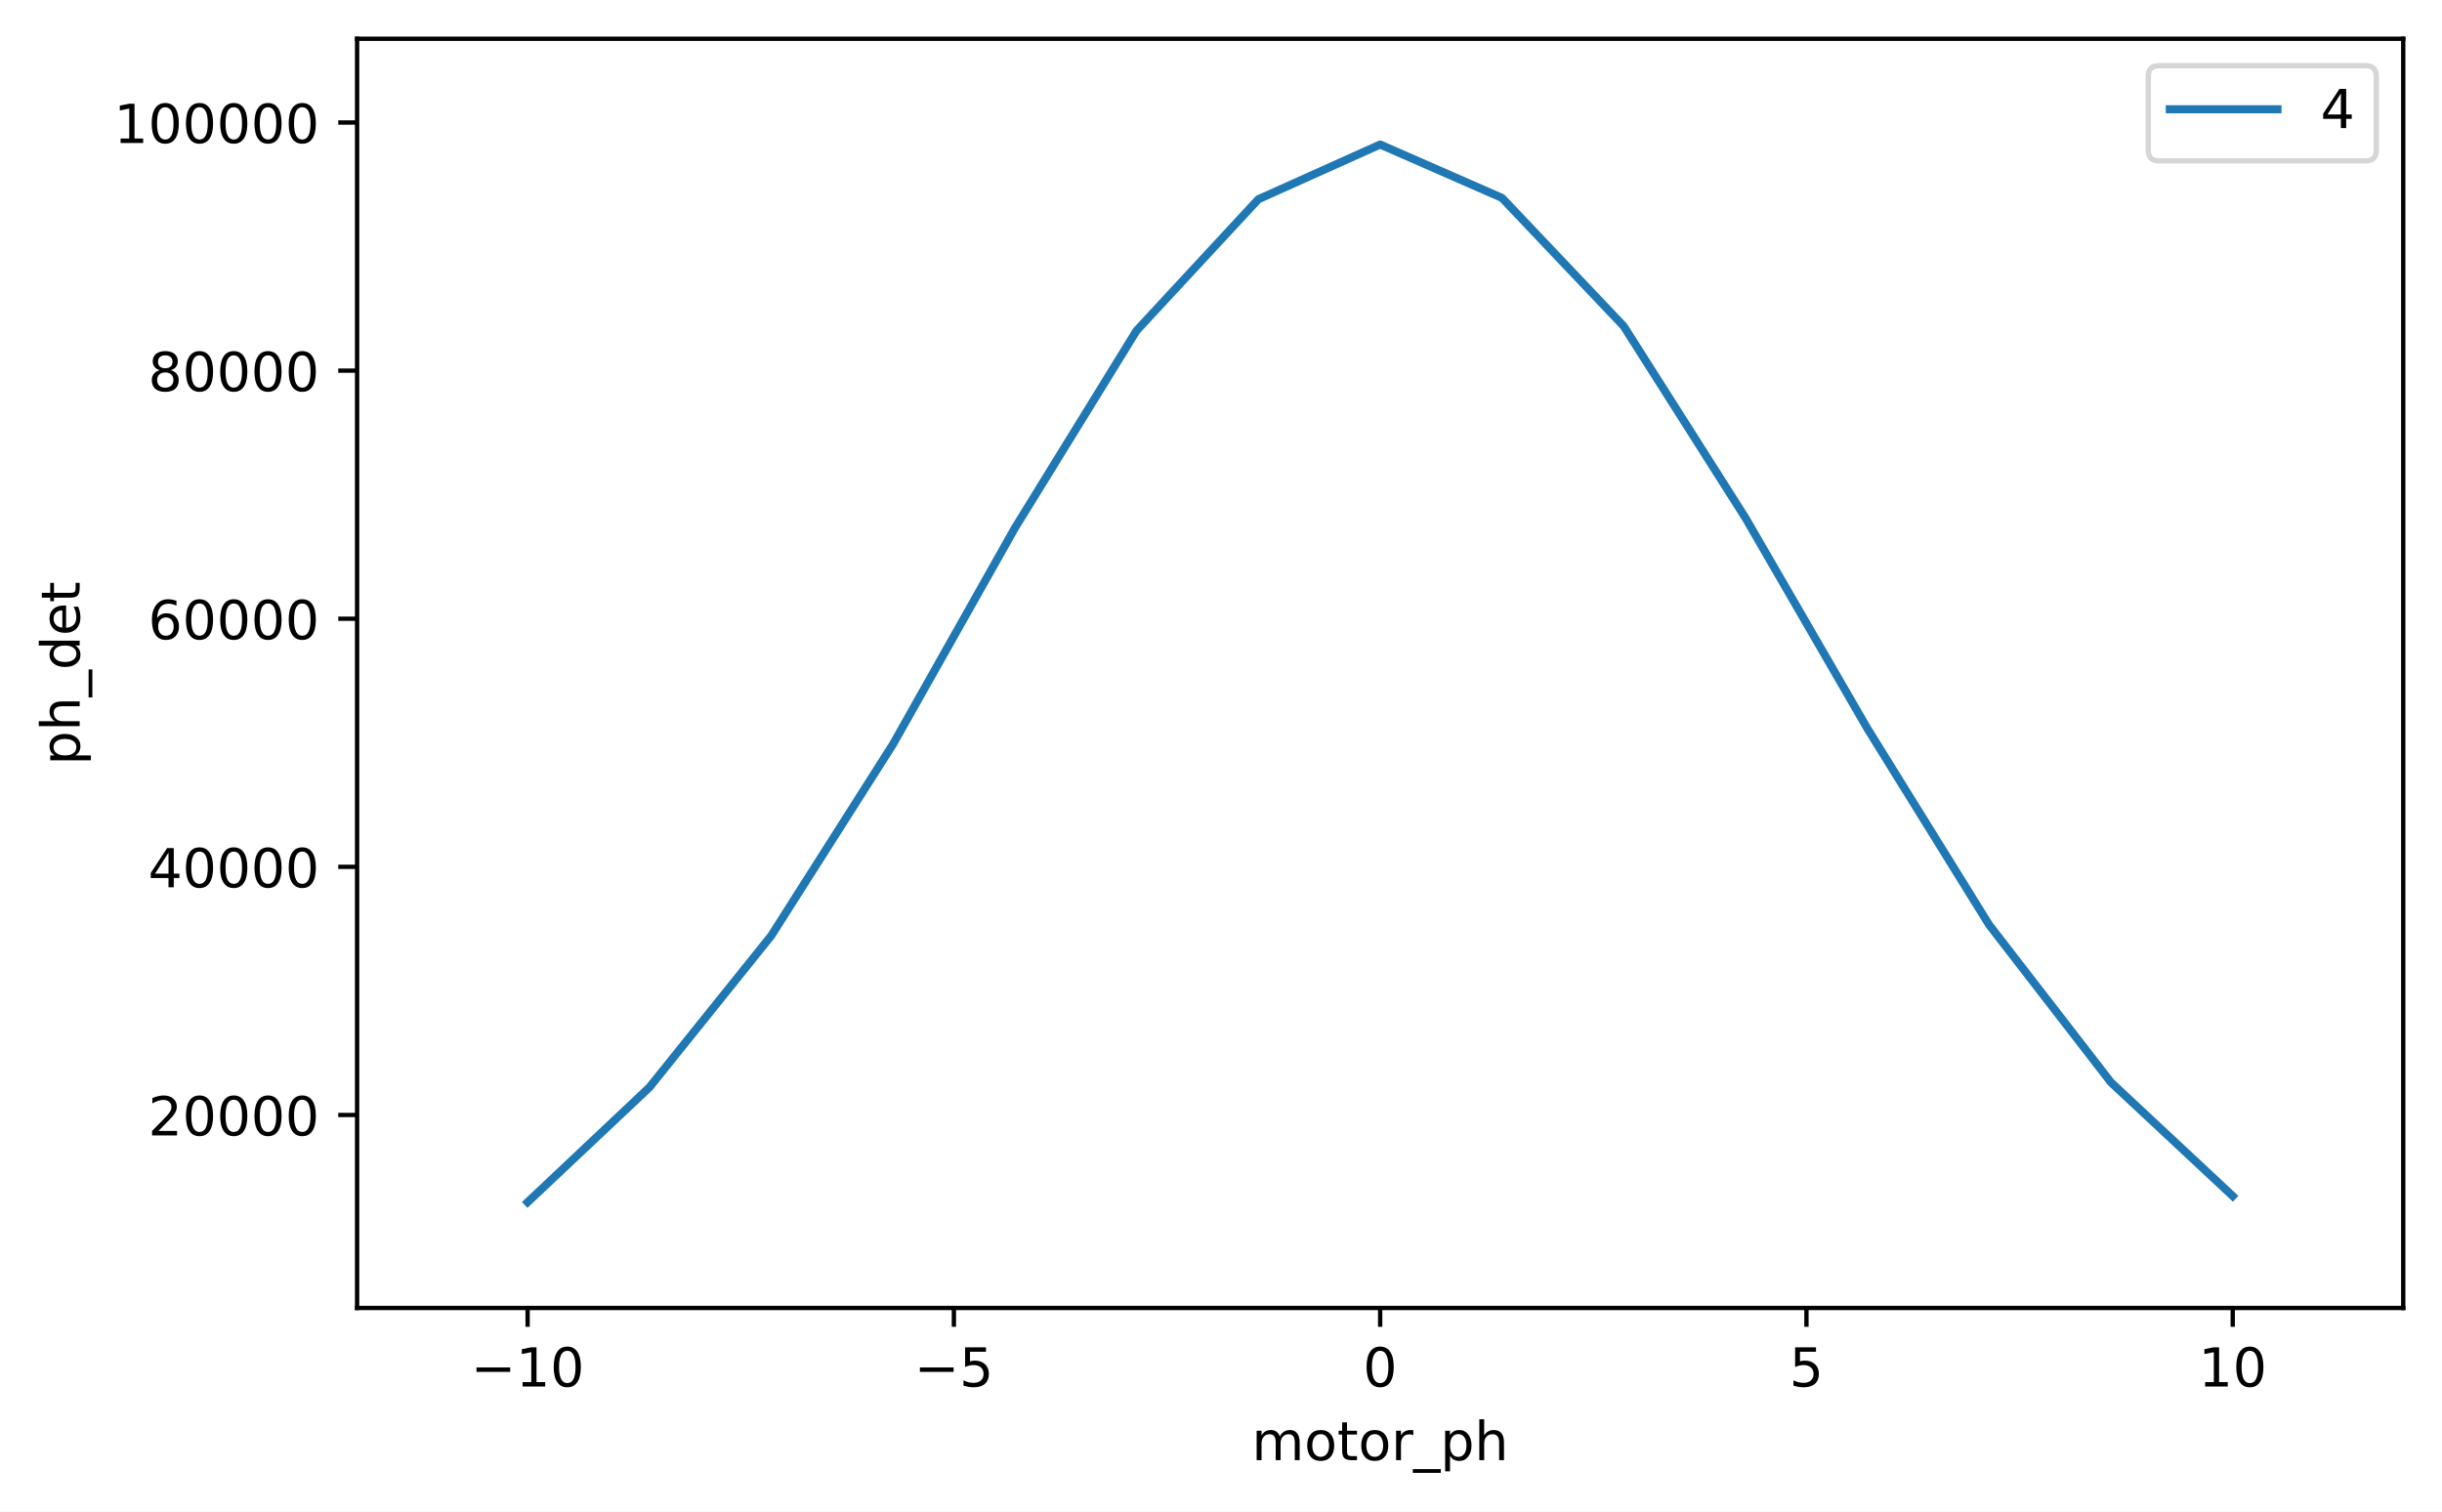
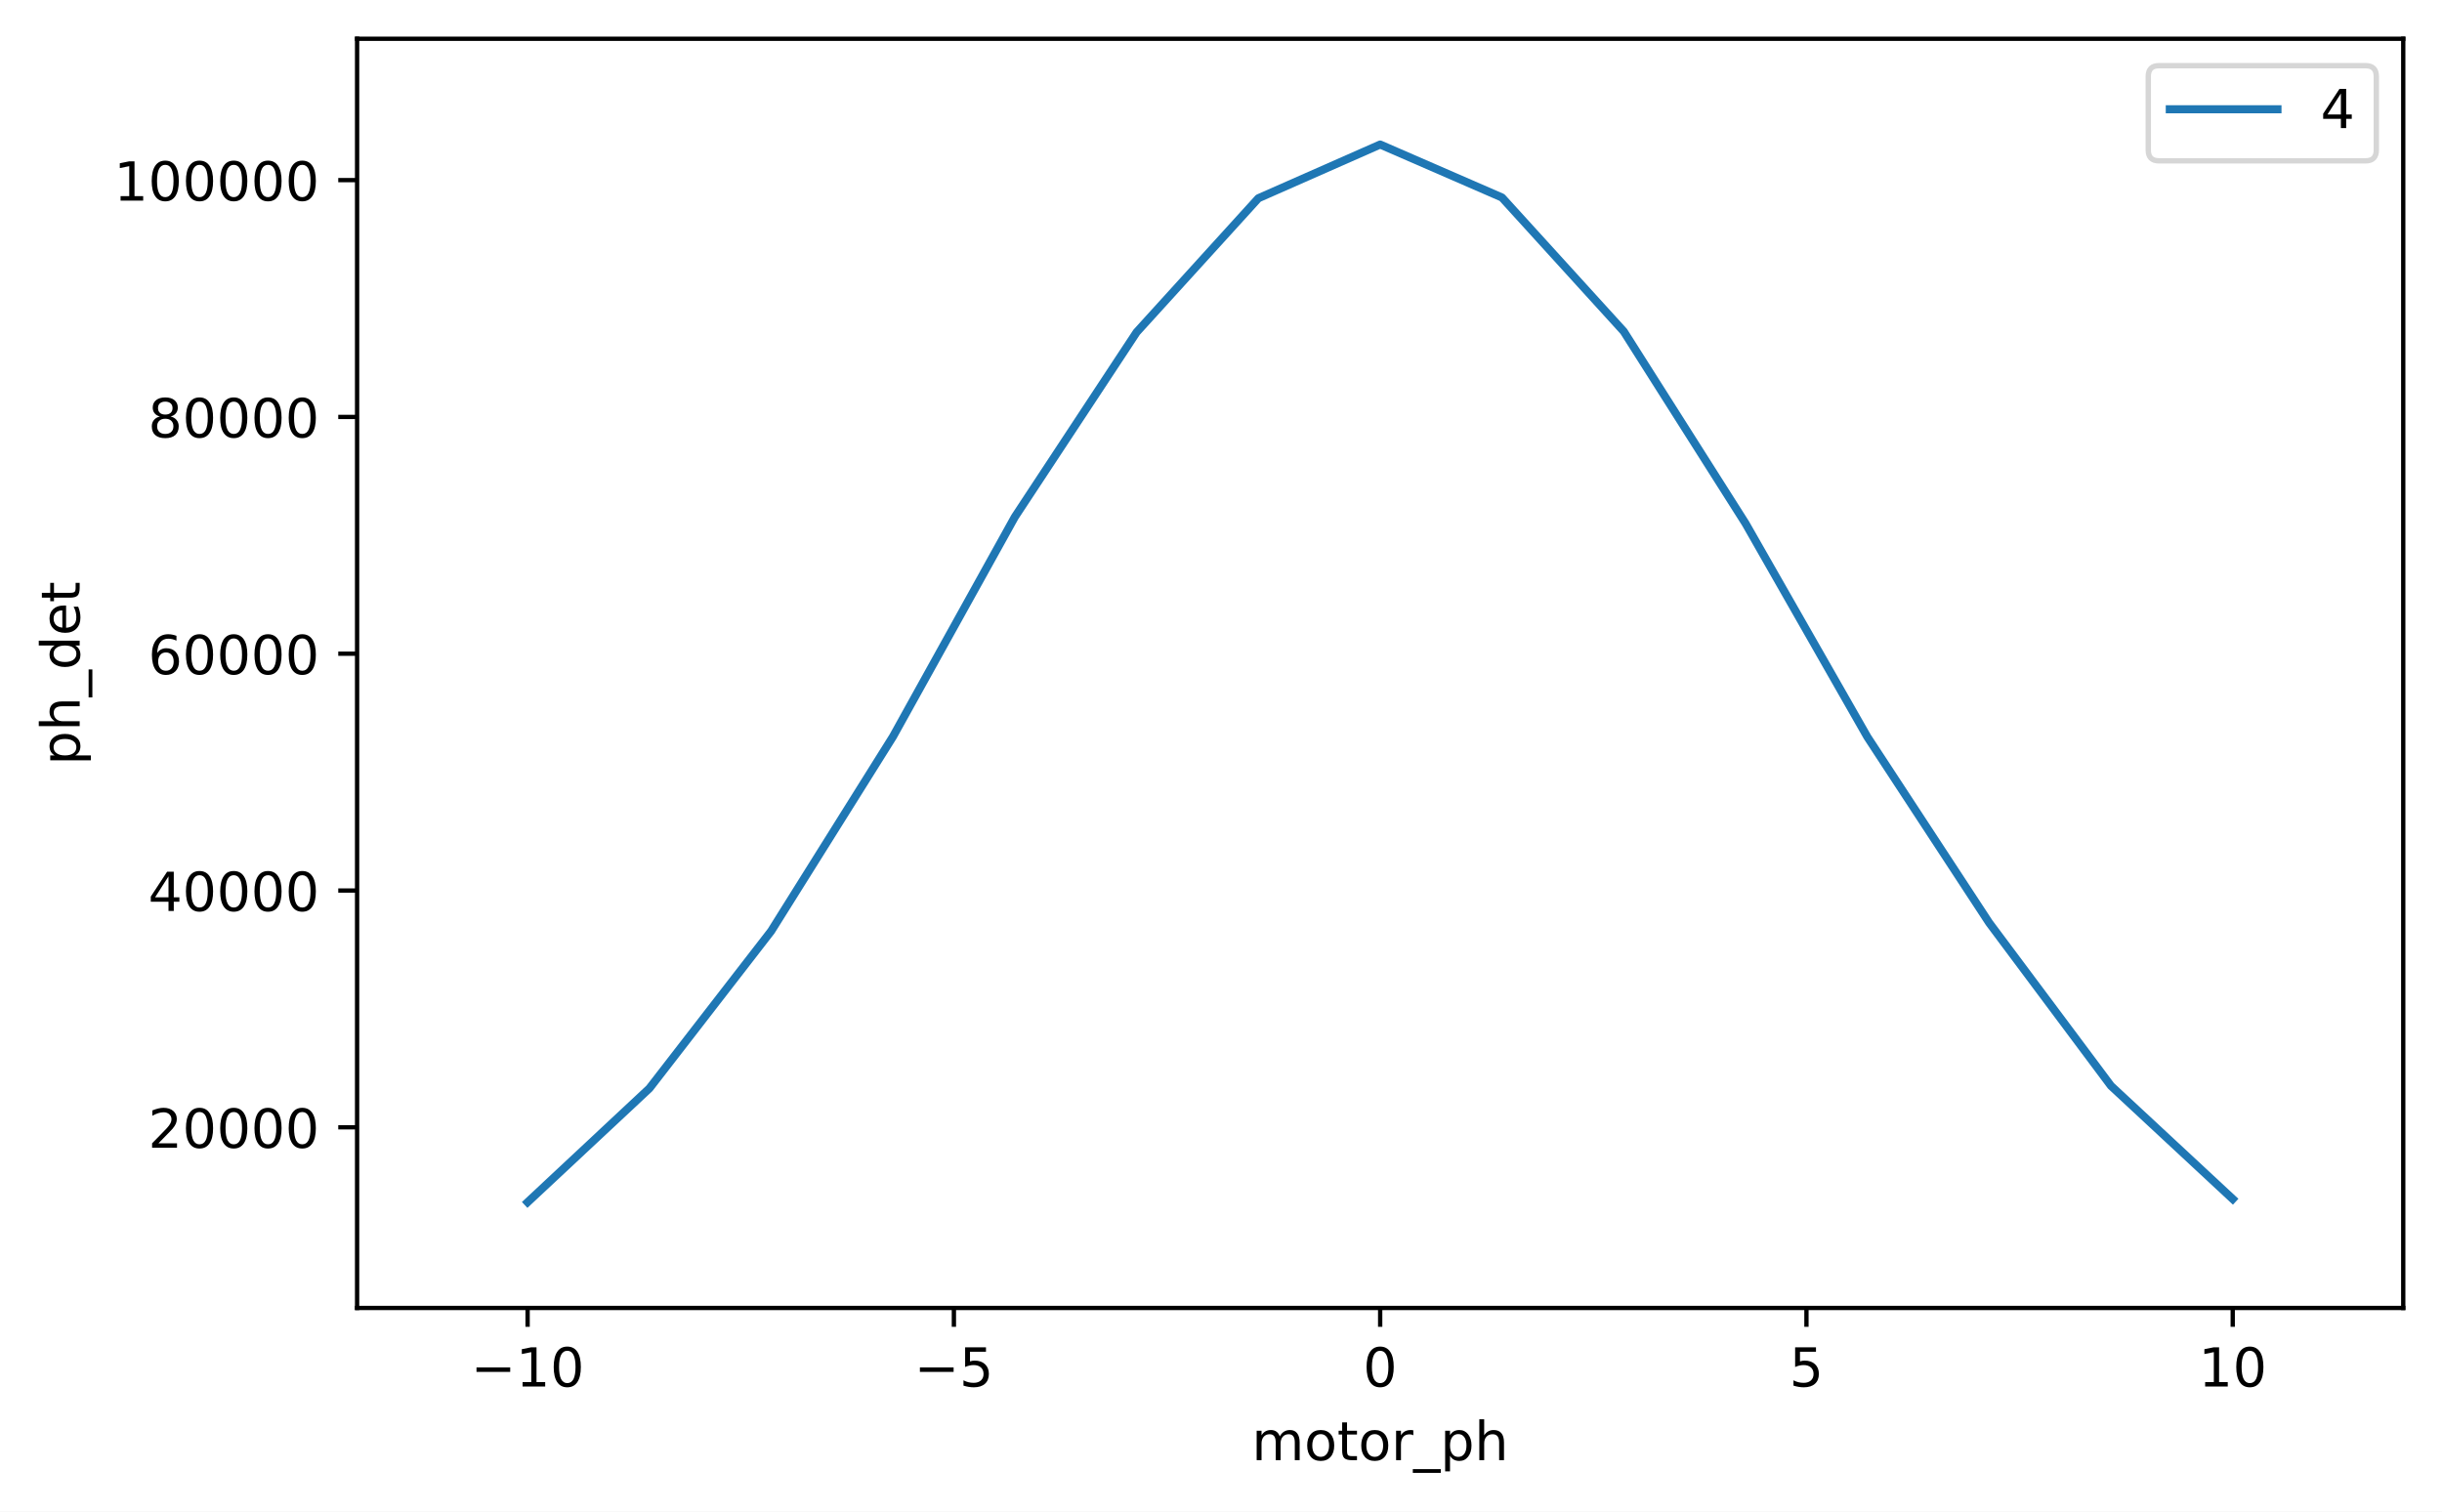
<svg xmlns="http://www.w3.org/2000/svg" xmlns:xlink="http://www.w3.org/1999/xlink" height="280.8pt" version="1.1" viewBox="0 0 453.6 280.8" width="453.6pt">
  <defs>
    <style type="text/css">
*{stroke-linecap:butt;stroke-linejoin:round;}
  </style>
  </defs>
  <g id="figure_1">
    <g id="patch_1">
      <path d="M 0 280.8  L 453.6 280.8  L 453.6 0  L 0 0  z " style="fill:#ffffff;" />
    </g>
    <g id="axes_1">
      <g id="patch_2">
        <path d="M 66.331 242.966  L 446.4 242.966  L 446.4 7.2  L 66.331 7.2  z " style="fill:#ffffff;" />
      </g>
      <g id="matplotlib.axis_1">
        <g id="xtick_1">
          <g id="line2d_1">
            <defs>
-               <path d="M 0 0  L 0 3.5  " id="m472997f9ca" style="stroke:#000000;stroke-width:0.8;" />
-             </defs>
-             <g>
-               <use style="stroke:#000000;stroke-width:0.8;" x="98.004" xlink:href="#m472997f9ca" y="242.966" />
+               <path d="M 0 0  L 0 3.5  " id="mda52817deb" style="stroke:#000000;stroke-width:0.8;" />
+             </defs>
+             <g>
+               <use style="stroke:#000000;stroke-width:0.8;" x="98.004" xlink:href="#mda52817deb" y="242.966" />
            </g>
          </g>
          <g id="text_1">
            <defs>
              <path d="M 10.594 35.5  L 73.188 35.5  L 73.188 27.203  L 10.594 27.203  z " id="DejaVuSans-8722" />
              <path d="M 12.406 8.297  L 28.516 8.297  L 28.516 63.922  L 10.984 60.406  L 10.984 69.391  L 28.422 72.906  L 38.281 72.906  L 38.281 8.297  L 54.391 8.297  L 54.391 0  L 12.406 0  z " id="DejaVuSans-49" />
              <path d="M 31.781 66.406  Q 24.172 66.406 20.328 58.906  Q 16.5 51.422 16.5 36.375  Q 16.5 21.391 20.328 13.891  Q 24.172 6.391 31.781 6.391  Q 39.453 6.391 43.281 13.891  Q 47.125 21.391 47.125 36.375  Q 47.125 51.422 43.281 58.906  Q 39.453 66.406 31.781 66.406  z M 31.781 74.219  Q 44.047 74.219 50.516 64.516  Q 56.984 54.828 56.984 36.375  Q 56.984 17.969 50.516 8.266  Q 44.047 -1.422 31.781 -1.422  Q 19.531 -1.422 13.062 8.266  Q 6.594 17.969 6.594 36.375  Q 6.594 54.828 13.062 64.516  Q 19.531 74.219 31.781 74.219  z " id="DejaVuSans-48" />
            </defs>
            <g transform="translate(87.4513 257.5641)scale(0.1 -0.1)">
              <use xlink:href="#DejaVuSans-8722" />
              <use x="83.789" xlink:href="#DejaVuSans-49" />
              <use x="147.412" xlink:href="#DejaVuSans-48" />
            </g>
          </g>
        </g>
        <g id="xtick_2">
          <g id="line2d_2">
            <g>
-               <use style="stroke:#000000;stroke-width:0.8;" x="177.185" xlink:href="#m472997f9ca" y="242.966" />
+               <use style="stroke:#000000;stroke-width:0.8;" x="177.185" xlink:href="#mda52817deb" y="242.966" />
            </g>
          </g>
          <g id="text_2">
            <defs>
              <path d="M 10.797 72.906  L 49.516 72.906  L 49.516 64.594  L 19.828 64.594  L 19.828 46.734  Q 21.969 47.469 24.109 47.828  Q 26.266 48.188 28.422 48.188  Q 40.625 48.188 47.75 41.5  Q 54.891 34.812 54.891 23.391  Q 54.891 11.625 47.562 5.094  Q 40.234 -1.422 26.906 -1.422  Q 22.312 -1.422 17.547 -0.641  Q 12.797 0.141 7.719 1.703  L 7.719 11.625  Q 12.109 9.234 16.797 8.062  Q 21.484 6.891 26.703 6.891  Q 35.156 6.891 40.078 11.328  Q 45.016 15.766 45.016 23.391  Q 45.016 31 40.078 35.438  Q 35.156 39.891 26.703 39.891  Q 22.75 39.891 18.812 39.016  Q 14.891 38.141 10.797 36.281  z " id="DejaVuSans-53" />
            </defs>
            <g transform="translate(169.8135 257.5641)scale(0.1 -0.1)">
              <use xlink:href="#DejaVuSans-8722" />
              <use x="83.789" xlink:href="#DejaVuSans-53" />
            </g>
          </g>
        </g>
        <g id="xtick_3">
          <g id="line2d_3">
            <g>
-               <use style="stroke:#000000;stroke-width:0.8;" x="256.366" xlink:href="#m472997f9ca" y="242.966" />
+               <use style="stroke:#000000;stroke-width:0.8;" x="256.366" xlink:href="#mda52817deb" y="242.966" />
            </g>
          </g>
          <g id="text_3">
            <g transform="translate(253.1844 257.5641)scale(0.1 -0.1)">
              <use xlink:href="#DejaVuSans-48" />
            </g>
          </g>
        </g>
        <g id="xtick_4">
          <g id="line2d_4">
            <g>
-               <use style="stroke:#000000;stroke-width:0.8;" x="335.547" xlink:href="#m472997f9ca" y="242.966" />
+               <use style="stroke:#000000;stroke-width:0.8;" x="335.547" xlink:href="#mda52817deb" y="242.966" />
            </g>
          </g>
          <g id="text_4">
            <g transform="translate(332.3654 257.5641)scale(0.1 -0.1)">
              <use xlink:href="#DejaVuSans-53" />
            </g>
          </g>
        </g>
        <g id="xtick_5">
          <g id="line2d_5">
            <g>
-               <use style="stroke:#000000;stroke-width:0.8;" x="414.728" xlink:href="#m472997f9ca" y="242.966" />
+               <use style="stroke:#000000;stroke-width:0.8;" x="414.728" xlink:href="#mda52817deb" y="242.966" />
            </g>
          </g>
          <g id="text_5">
            <g transform="translate(408.3651 257.5641)scale(0.1 -0.1)">
              <use xlink:href="#DejaVuSans-49" />
              <use x="63.623" xlink:href="#DejaVuSans-48" />
            </g>
          </g>
        </g>
        <g id="text_6">
          <defs>
            <path d="M 52 44.188  Q 55.375 50.25 60.062 53.125  Q 64.75 56 71.094 56  Q 79.641 56 84.281 50.016  Q 88.922 44.047 88.922 33.016  L 88.922 0  L 79.891 0  L 79.891 32.719  Q 79.891 40.578 77.094 44.375  Q 74.312 48.188 68.609 48.188  Q 61.625 48.188 57.562 43.547  Q 53.516 38.922 53.516 30.906  L 53.516 0  L 44.484 0  L 44.484 32.719  Q 44.484 40.625 41.703 44.406  Q 38.922 48.188 33.109 48.188  Q 26.219 48.188 22.156 43.531  Q 18.109 38.875 18.109 30.906  L 18.109 0  L 9.078 0  L 9.078 54.688  L 18.109 54.688  L 18.109 46.188  Q 21.188 51.219 25.484 53.609  Q 29.781 56 35.688 56  Q 41.656 56 45.828 52.969  Q 50 49.953 52 44.188  z " id="DejaVuSans-109" />
            <path d="M 30.609 48.391  Q 23.391 48.391 19.188 42.75  Q 14.984 37.109 14.984 27.297  Q 14.984 17.484 19.156 11.844  Q 23.344 6.203 30.609 6.203  Q 37.797 6.203 41.984 11.859  Q 46.188 17.531 46.188 27.297  Q 46.188 37.016 41.984 42.703  Q 37.797 48.391 30.609 48.391  z M 30.609 56  Q 42.328 56 49.016 48.375  Q 55.719 40.766 55.719 27.297  Q 55.719 13.875 49.016 6.219  Q 42.328 -1.422 30.609 -1.422  Q 18.844 -1.422 12.172 6.219  Q 5.516 13.875 5.516 27.297  Q 5.516 40.766 12.172 48.375  Q 18.844 56 30.609 56  z " id="DejaVuSans-111" />
            <path d="M 18.312 70.219  L 18.312 54.688  L 36.812 54.688  L 36.812 47.703  L 18.312 47.703  L 18.312 18.016  Q 18.312 11.328 20.141 9.422  Q 21.969 7.516 27.594 7.516  L 36.812 7.516  L 36.812 0  L 27.594 0  Q 17.188 0 13.234 3.875  Q 9.281 7.766 9.281 18.016  L 9.281 47.703  L 2.688 47.703  L 2.688 54.688  L 9.281 54.688  L 9.281 70.219  z " id="DejaVuSans-116" />
            <path d="M 41.109 46.297  Q 39.594 47.172 37.812 47.578  Q 36.031 48 33.891 48  Q 26.266 48 22.188 43.047  Q 18.109 38.094 18.109 28.812  L 18.109 0  L 9.078 0  L 9.078 54.688  L 18.109 54.688  L 18.109 46.188  Q 20.953 51.172 25.484 53.578  Q 30.031 56 36.531 56  Q 37.453 56 38.578 55.875  Q 39.703 55.766 41.062 55.516  z " id="DejaVuSans-114" />
            <path d="M 50.984 -16.609  L 50.984 -23.578  L -0.984 -23.578  L -0.984 -16.609  z " id="DejaVuSans-95" />
            <path d="M 18.109 8.203  L 18.109 -20.797  L 9.078 -20.797  L 9.078 54.688  L 18.109 54.688  L 18.109 46.391  Q 20.953 51.266 25.266 53.625  Q 29.594 56 35.594 56  Q 45.562 56 51.781 48.094  Q 58.016 40.188 58.016 27.297  Q 58.016 14.406 51.781 6.484  Q 45.562 -1.422 35.594 -1.422  Q 29.594 -1.422 25.266 0.953  Q 20.953 3.328 18.109 8.203  z M 48.688 27.297  Q 48.688 37.203 44.609 42.844  Q 40.531 48.484 33.406 48.484  Q 26.266 48.484 22.188 42.844  Q 18.109 37.203 18.109 27.297  Q 18.109 17.391 22.188 11.75  Q 26.266 6.109 33.406 6.109  Q 40.531 6.109 44.609 11.75  Q 48.688 17.391 48.688 27.297  z " id="DejaVuSans-112" />
            <path d="M 54.891 33.016  L 54.891 0  L 45.906 0  L 45.906 32.719  Q 45.906 40.484 42.875 44.328  Q 39.844 48.188 33.797 48.188  Q 26.516 48.188 22.312 43.547  Q 18.109 38.922 18.109 30.906  L 18.109 0  L 9.078 0  L 9.078 75.984  L 18.109 75.984  L 18.109 46.188  Q 21.344 51.125 25.703 53.562  Q 30.078 56 35.797 56  Q 45.219 56 50.047 50.172  Q 54.891 44.344 54.891 33.016  z " id="DejaVuSans-104" />
          </defs>
          <g transform="translate(232.518 271.2422)scale(0.1 -0.1)">
            <use xlink:href="#DejaVuSans-109" />
            <use x="97.412" xlink:href="#DejaVuSans-111" />
            <use x="158.594" xlink:href="#DejaVuSans-116" />
            <use x="197.803" xlink:href="#DejaVuSans-111" />
            <use x="258.984" xlink:href="#DejaVuSans-114" />
            <use x="300.098" xlink:href="#DejaVuSans-95" />
            <use x="350.098" xlink:href="#DejaVuSans-112" />
            <use x="413.574" xlink:href="#DejaVuSans-104" />
          </g>
        </g>
      </g>
      <g id="matplotlib.axis_2">
        <g id="ytick_1">
          <g id="line2d_6">
            <defs>
-               <path d="M 0 0  L -3.5 0  " id="md04238cb88" style="stroke:#000000;stroke-width:0.8;" />
-             </defs>
-             <g>
-               <use style="stroke:#000000;stroke-width:0.8;" x="66.331" xlink:href="#md04238cb88" y="207.116" />
+               <path d="M 0 0  L -3.5 0  " id="m07e8b8b5dd" style="stroke:#000000;stroke-width:0.8;" />
+             </defs>
+             <g>
+               <use style="stroke:#000000;stroke-width:0.8;" x="66.331" xlink:href="#m07e8b8b5dd" y="209.41" />
            </g>
          </g>
          <g id="text_7">
            <defs>
              <path d="M 19.188 8.297  L 53.609 8.297  L 53.609 0  L 7.328 0  L 7.328 8.297  Q 12.938 14.109 22.625 23.891  Q 32.328 33.688 34.812 36.531  Q 39.547 41.844 41.422 45.531  Q 43.312 49.219 43.312 52.781  Q 43.312 58.594 39.234 62.25  Q 35.156 65.922 28.609 65.922  Q 23.969 65.922 18.812 64.312  Q 13.672 62.703 7.812 59.422  L 7.812 69.391  Q 13.766 71.781 18.938 73  Q 24.125 74.219 28.422 74.219  Q 39.75 74.219 46.484 68.547  Q 53.219 62.891 53.219 53.422  Q 53.219 48.922 51.531 44.891  Q 49.859 40.875 45.406 35.406  Q 44.188 33.984 37.641 27.219  Q 31.109 20.453 19.188 8.297  z " id="DejaVuSans-50" />
            </defs>
-             <g transform="translate(27.51875 210.915)scale(0.1 -0.1)">
+             <g transform="translate(27.51875 213.2091)scale(0.1 -0.1)">
              <use xlink:href="#DejaVuSans-50" />
              <use x="63.623" xlink:href="#DejaVuSans-48" />
              <use x="127.246" xlink:href="#DejaVuSans-48" />
              <use x="190.869" xlink:href="#DejaVuSans-48" />
              <use x="254.492" xlink:href="#DejaVuSans-48" />
            </g>
          </g>
        </g>
        <g id="ytick_2">
          <g id="line2d_7">
            <g>
-               <use style="stroke:#000000;stroke-width:0.8;" x="66.331" xlink:href="#md04238cb88" y="161.027" />
+               <use style="stroke:#000000;stroke-width:0.8;" x="66.331" xlink:href="#m07e8b8b5dd" y="165.423" />
            </g>
          </g>
          <g id="text_8">
            <defs>
              <path d="M 37.797 64.312  L 12.891 25.391  L 37.797 25.391  z M 35.203 72.906  L 47.609 72.906  L 47.609 25.391  L 58.016 25.391  L 58.016 17.188  L 47.609 17.188  L 47.609 0  L 37.797 0  L 37.797 17.188  L 4.891 17.188  L 4.891 26.703  z " id="DejaVuSans-52" />
            </defs>
-             <g transform="translate(27.51875 164.8258)scale(0.1 -0.1)">
+             <g transform="translate(27.51875 169.2223)scale(0.1 -0.1)">
              <use xlink:href="#DejaVuSans-52" />
              <use x="63.623" xlink:href="#DejaVuSans-48" />
              <use x="127.246" xlink:href="#DejaVuSans-48" />
              <use x="190.869" xlink:href="#DejaVuSans-48" />
              <use x="254.492" xlink:href="#DejaVuSans-48" />
            </g>
          </g>
        </g>
        <g id="ytick_3">
          <g id="line2d_8">
            <g>
-               <use style="stroke:#000000;stroke-width:0.8;" x="66.331" xlink:href="#md04238cb88" y="114.937" />
+               <use style="stroke:#000000;stroke-width:0.8;" x="66.331" xlink:href="#m07e8b8b5dd" y="121.436" />
            </g>
          </g>
          <g id="text_9">
            <defs>
              <path d="M 33.016 40.375  Q 26.375 40.375 22.484 35.828  Q 18.609 31.297 18.609 23.391  Q 18.609 15.531 22.484 10.953  Q 26.375 6.391 33.016 6.391  Q 39.656 6.391 43.531 10.953  Q 47.406 15.531 47.406 23.391  Q 47.406 31.297 43.531 35.828  Q 39.656 40.375 33.016 40.375  z M 52.594 71.297  L 52.594 62.312  Q 48.875 64.062 45.094 64.984  Q 41.312 65.922 37.594 65.922  Q 27.828 65.922 22.672 59.328  Q 17.531 52.734 16.797 39.406  Q 19.672 43.656 24.016 45.922  Q 28.375 48.188 33.594 48.188  Q 44.578 48.188 50.953 41.516  Q 57.328 34.859 57.328 23.391  Q 57.328 12.156 50.688 5.359  Q 44.047 -1.422 33.016 -1.422  Q 20.359 -1.422 13.672 8.266  Q 6.984 17.969 6.984 36.375  Q 6.984 53.656 15.188 63.938  Q 23.391 74.219 37.203 74.219  Q 40.922 74.219 44.703 73.484  Q 48.484 72.75 52.594 71.297  z " id="DejaVuSans-54" />
            </defs>
-             <g transform="translate(27.51875 118.7366)scale(0.1 -0.1)">
+             <g transform="translate(27.51875 125.2355)scale(0.1 -0.1)">
              <use xlink:href="#DejaVuSans-54" />
              <use x="63.623" xlink:href="#DejaVuSans-48" />
              <use x="127.246" xlink:href="#DejaVuSans-48" />
              <use x="190.869" xlink:href="#DejaVuSans-48" />
              <use x="254.492" xlink:href="#DejaVuSans-48" />
            </g>
          </g>
        </g>
        <g id="ytick_4">
          <g id="line2d_9">
            <g>
-               <use style="stroke:#000000;stroke-width:0.8;" x="66.331" xlink:href="#md04238cb88" y="68.848" />
+               <use style="stroke:#000000;stroke-width:0.8;" x="66.331" xlink:href="#m07e8b8b5dd" y="77.45" />
            </g>
          </g>
          <g id="text_10">
            <defs>
              <path d="M 31.781 34.625  Q 24.75 34.625 20.719 30.859  Q 16.703 27.094 16.703 20.516  Q 16.703 13.922 20.719 10.156  Q 24.75 6.391 31.781 6.391  Q 38.812 6.391 42.859 10.172  Q 46.922 13.969 46.922 20.516  Q 46.922 27.094 42.891 30.859  Q 38.875 34.625 31.781 34.625  z M 21.922 38.812  Q 15.578 40.375 12.031 44.719  Q 8.5 49.078 8.5 55.328  Q 8.5 64.062 14.719 69.141  Q 20.953 74.219 31.781 74.219  Q 42.672 74.219 48.875 69.141  Q 55.078 64.062 55.078 55.328  Q 55.078 49.078 51.531 44.719  Q 48 40.375 41.703 38.812  Q 48.828 37.156 52.797 32.312  Q 56.781 27.484 56.781 20.516  Q 56.781 9.906 50.312 4.234  Q 43.844 -1.422 31.781 -1.422  Q 19.734 -1.422 13.25 4.234  Q 6.781 9.906 6.781 20.516  Q 6.781 27.484 10.781 32.312  Q 14.797 37.156 21.922 38.812  z M 18.312 54.391  Q 18.312 48.734 21.844 45.562  Q 25.391 42.391 31.781 42.391  Q 38.141 42.391 41.719 45.562  Q 45.312 48.734 45.312 54.391  Q 45.312 60.062 41.719 63.234  Q 38.141 66.406 31.781 66.406  Q 25.391 66.406 21.844 63.234  Q 18.312 60.062 18.312 54.391  z " id="DejaVuSans-56" />
            </defs>
-             <g transform="translate(27.51875 72.64744)scale(0.1 -0.1)">
+             <g transform="translate(27.51875 81.24875)scale(0.1 -0.1)">
              <use xlink:href="#DejaVuSans-56" />
              <use x="63.623" xlink:href="#DejaVuSans-48" />
              <use x="127.246" xlink:href="#DejaVuSans-48" />
              <use x="190.869" xlink:href="#DejaVuSans-48" />
              <use x="254.492" xlink:href="#DejaVuSans-48" />
            </g>
          </g>
        </g>
        <g id="ytick_5">
          <g id="line2d_10">
            <g>
-               <use style="stroke:#000000;stroke-width:0.8;" x="66.331" xlink:href="#md04238cb88" y="22.759" />
+               <use style="stroke:#000000;stroke-width:0.8;" x="66.331" xlink:href="#m07e8b8b5dd" y="33.463" />
            </g>
          </g>
          <g id="text_11">
-             <g transform="translate(21.15625 26.55824)scale(0.1 -0.1)">
+             <g transform="translate(21.15625 37.26197)scale(0.1 -0.1)">
              <use xlink:href="#DejaVuSans-49" />
              <use x="63.623" xlink:href="#DejaVuSans-48" />
              <use x="127.246" xlink:href="#DejaVuSans-48" />
              <use x="190.869" xlink:href="#DejaVuSans-48" />
              <use x="254.492" xlink:href="#DejaVuSans-48" />
              <use x="318.115" xlink:href="#DejaVuSans-48" />
            </g>
          </g>
        </g>
        <g id="text_12">
          <defs>
            <path d="M 45.406 46.391  L 45.406 75.984  L 54.391 75.984  L 54.391 0  L 45.406 0  L 45.406 8.203  Q 42.578 3.328 38.25 0.953  Q 33.938 -1.422 27.875 -1.422  Q 17.969 -1.422 11.734 6.484  Q 5.516 14.406 5.516 27.297  Q 5.516 40.188 11.734 48.094  Q 17.969 56 27.875 56  Q 33.938 56 38.25 53.625  Q 42.578 51.266 45.406 46.391  z M 14.797 27.297  Q 14.797 17.391 18.875 11.75  Q 22.953 6.109 30.078 6.109  Q 37.203 6.109 41.297 11.75  Q 45.406 17.391 45.406 27.297  Q 45.406 37.203 41.297 42.844  Q 37.203 48.484 30.078 48.484  Q 22.953 48.484 18.875 42.844  Q 14.797 37.203 14.797 27.297  z " id="DejaVuSans-100" />
            <path d="M 56.203 29.594  L 56.203 25.203  L 14.891 25.203  Q 15.484 15.922 20.484 11.062  Q 25.484 6.203 34.422 6.203  Q 39.594 6.203 44.453 7.469  Q 49.312 8.734 54.109 11.281  L 54.109 2.781  Q 49.266 0.734 44.188 -0.344  Q 39.109 -1.422 33.891 -1.422  Q 20.797 -1.422 13.156 6.188  Q 5.516 13.812 5.516 26.812  Q 5.516 40.234 12.766 48.109  Q 20.016 56 32.328 56  Q 43.359 56 49.781 48.891  Q 56.203 41.797 56.203 29.594  z M 47.219 32.234  Q 47.125 39.594 43.094 43.984  Q 39.062 48.391 32.422 48.391  Q 24.906 48.391 20.391 44.141  Q 15.875 39.891 15.188 32.172  z " id="DejaVuSans-101" />
          </defs>
          <g transform="translate(14.79844 142.1367)rotate(-90)scale(0.1 -0.1)">
            <use xlink:href="#DejaVuSans-112" />
            <use x="63.477" xlink:href="#DejaVuSans-104" />
            <use x="126.855" xlink:href="#DejaVuSans-95" />
            <use x="176.855" xlink:href="#DejaVuSans-100" />
            <use x="240.332" xlink:href="#DejaVuSans-101" />
            <use x="301.855" xlink:href="#DejaVuSans-116" />
          </g>
        </g>
      </g>
      <g id="line2d_11">
-         <path clip-path="url(#pc81936ff5a)" d="M 98.004 223.318  L 120.627 201.986  L 143.25 173.83  L 165.873 138.249  L 188.496 98.119  L 211.119 61.416  L 233.742 37.01  L 256.366 26.847  L 278.989 36.759  L 301.612 60.603  L 324.235 96.23  L 346.858 135.313  L 369.481 171.798  L 392.104 201.055  L 414.728 222.173  " style="fill:none;stroke:#1f77b4;stroke-linecap:square;stroke-width:1.5;" />
+         <path clip-path="url(#p4ba697b6e6)" d="M 98.004 223.318  L 120.627 202.176  L 143.25 172.947  L 165.873 136.825  L 188.496 96.047  L 211.119 61.722  L 233.742 36.826  L 256.366 26.847  L 278.989 36.687  L 301.612 61.562  L 324.235 97.233  L 346.858 136.878  L 369.481 171.405  L 392.104 201.697  L 414.728 222.725  " style="fill:none;stroke:#1f77b4;stroke-linecap:square;stroke-width:1.5;" />
      </g>
      <g id="patch_3">
        <path d="M 66.331 242.966  L 66.331 7.2  " style="fill:none;stroke:#000000;stroke-linecap:square;stroke-linejoin:miter;stroke-width:0.8;" />
      </g>
      <g id="patch_4">
        <path d="M 446.4 242.966  L 446.4 7.2  " style="fill:none;stroke:#000000;stroke-linecap:square;stroke-linejoin:miter;stroke-width:0.8;" />
      </g>
      <g id="patch_5">
        <path d="M 66.331 242.966  L 446.4 242.966  " style="fill:none;stroke:#000000;stroke-linecap:square;stroke-linejoin:miter;stroke-width:0.8;" />
      </g>
      <g id="patch_6">
        <path d="M 66.331 7.2  L 446.4 7.2  " style="fill:none;stroke:#000000;stroke-linecap:square;stroke-linejoin:miter;stroke-width:0.8;" />
      </g>
      <g id="legend_1">
        <g id="patch_7">
          <path d="M 401.038 29.878  L 439.4 29.878  Q 441.4 29.878 441.4 27.878  L 441.4 14.2  Q 441.4 12.2 439.4 12.2  L 401.038 12.2  Q 399.038 12.2 399.038 14.2  L 399.038 27.878  Q 399.038 29.878 401.038 29.878  z " style="fill:#ffffff;opacity:0.8;stroke:#cccccc;stroke-linejoin:miter;" />
        </g>
        <g id="line2d_12">
          <path d="M 403.038 20.298  L 423.038 20.298  " style="fill:none;stroke:#1f77b4;stroke-linecap:square;stroke-width:1.5;" />
        </g>
        <g id="line2d_13" />
        <g id="text_13">
          <g transform="translate(431.0375 23.79844)scale(0.1 -0.1)">
            <use xlink:href="#DejaVuSans-52" />
          </g>
        </g>
      </g>
    </g>
  </g>
  <defs>
-     <clipPath id="pc81936ff5a">
+     <clipPath id="p4ba697b6e6">
      <rect height="235.766" width="380.069" x="66.331" y="7.2" />
    </clipPath>
  </defs>
</svg>
